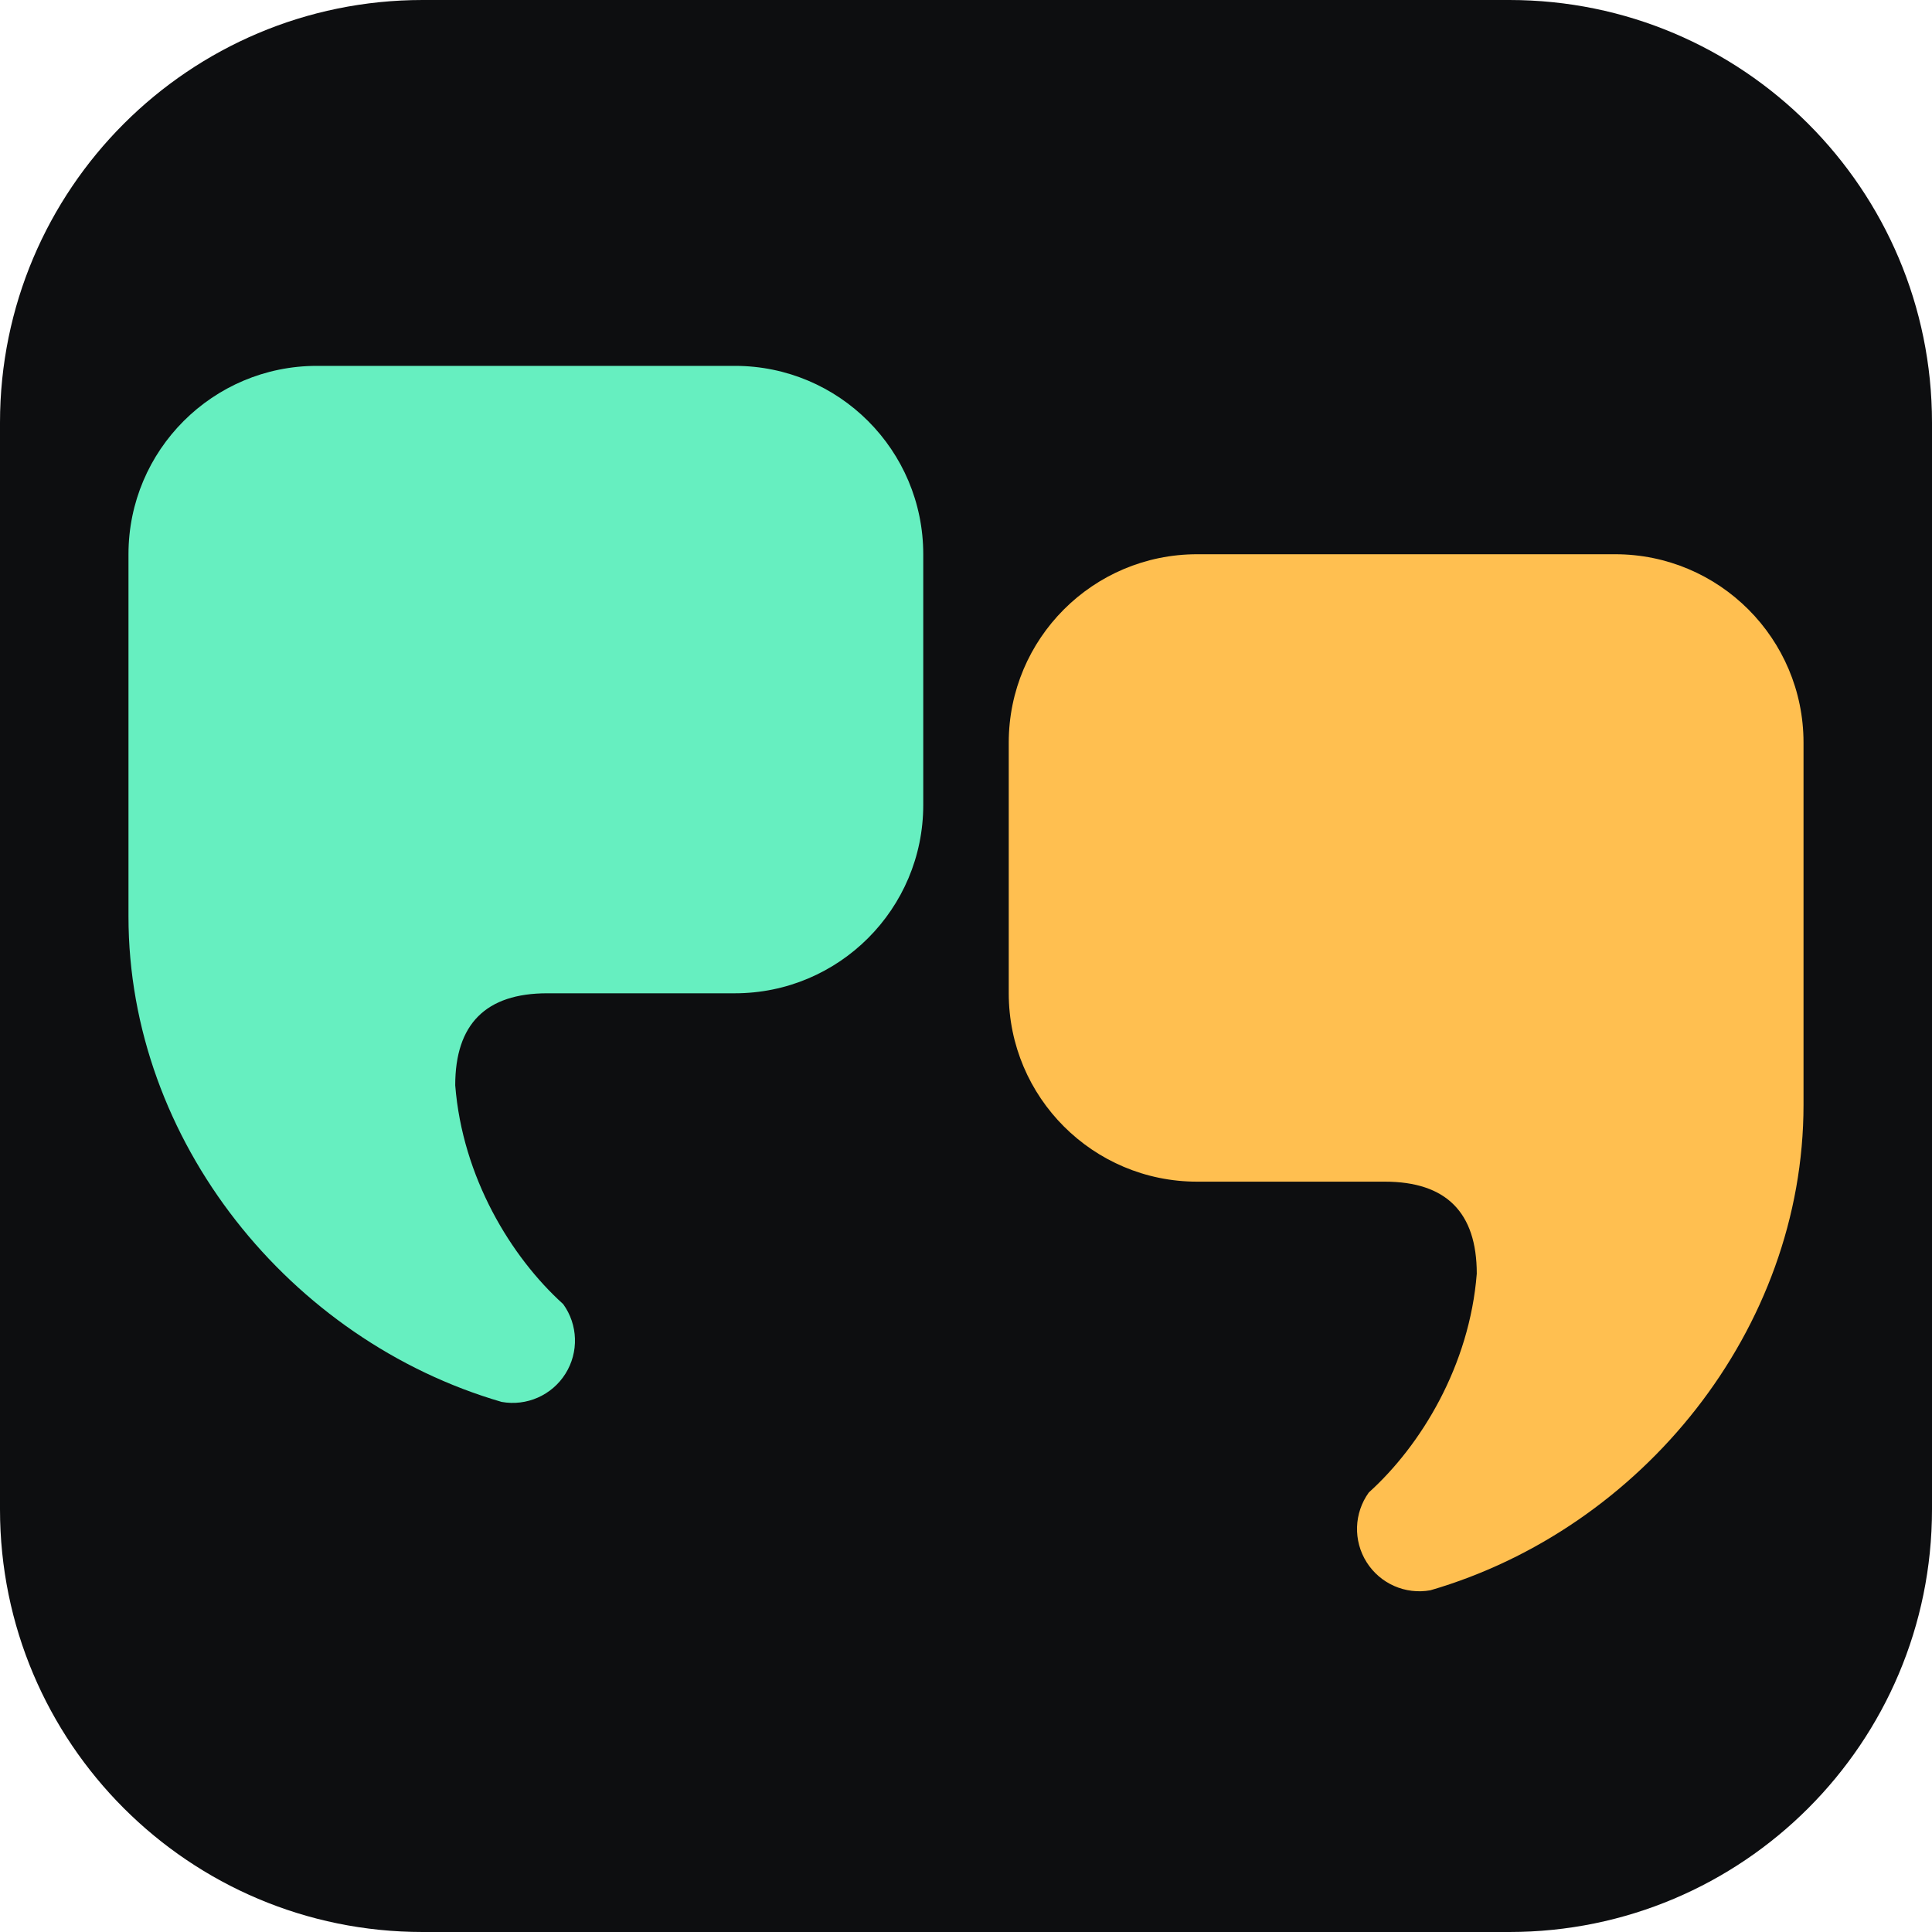
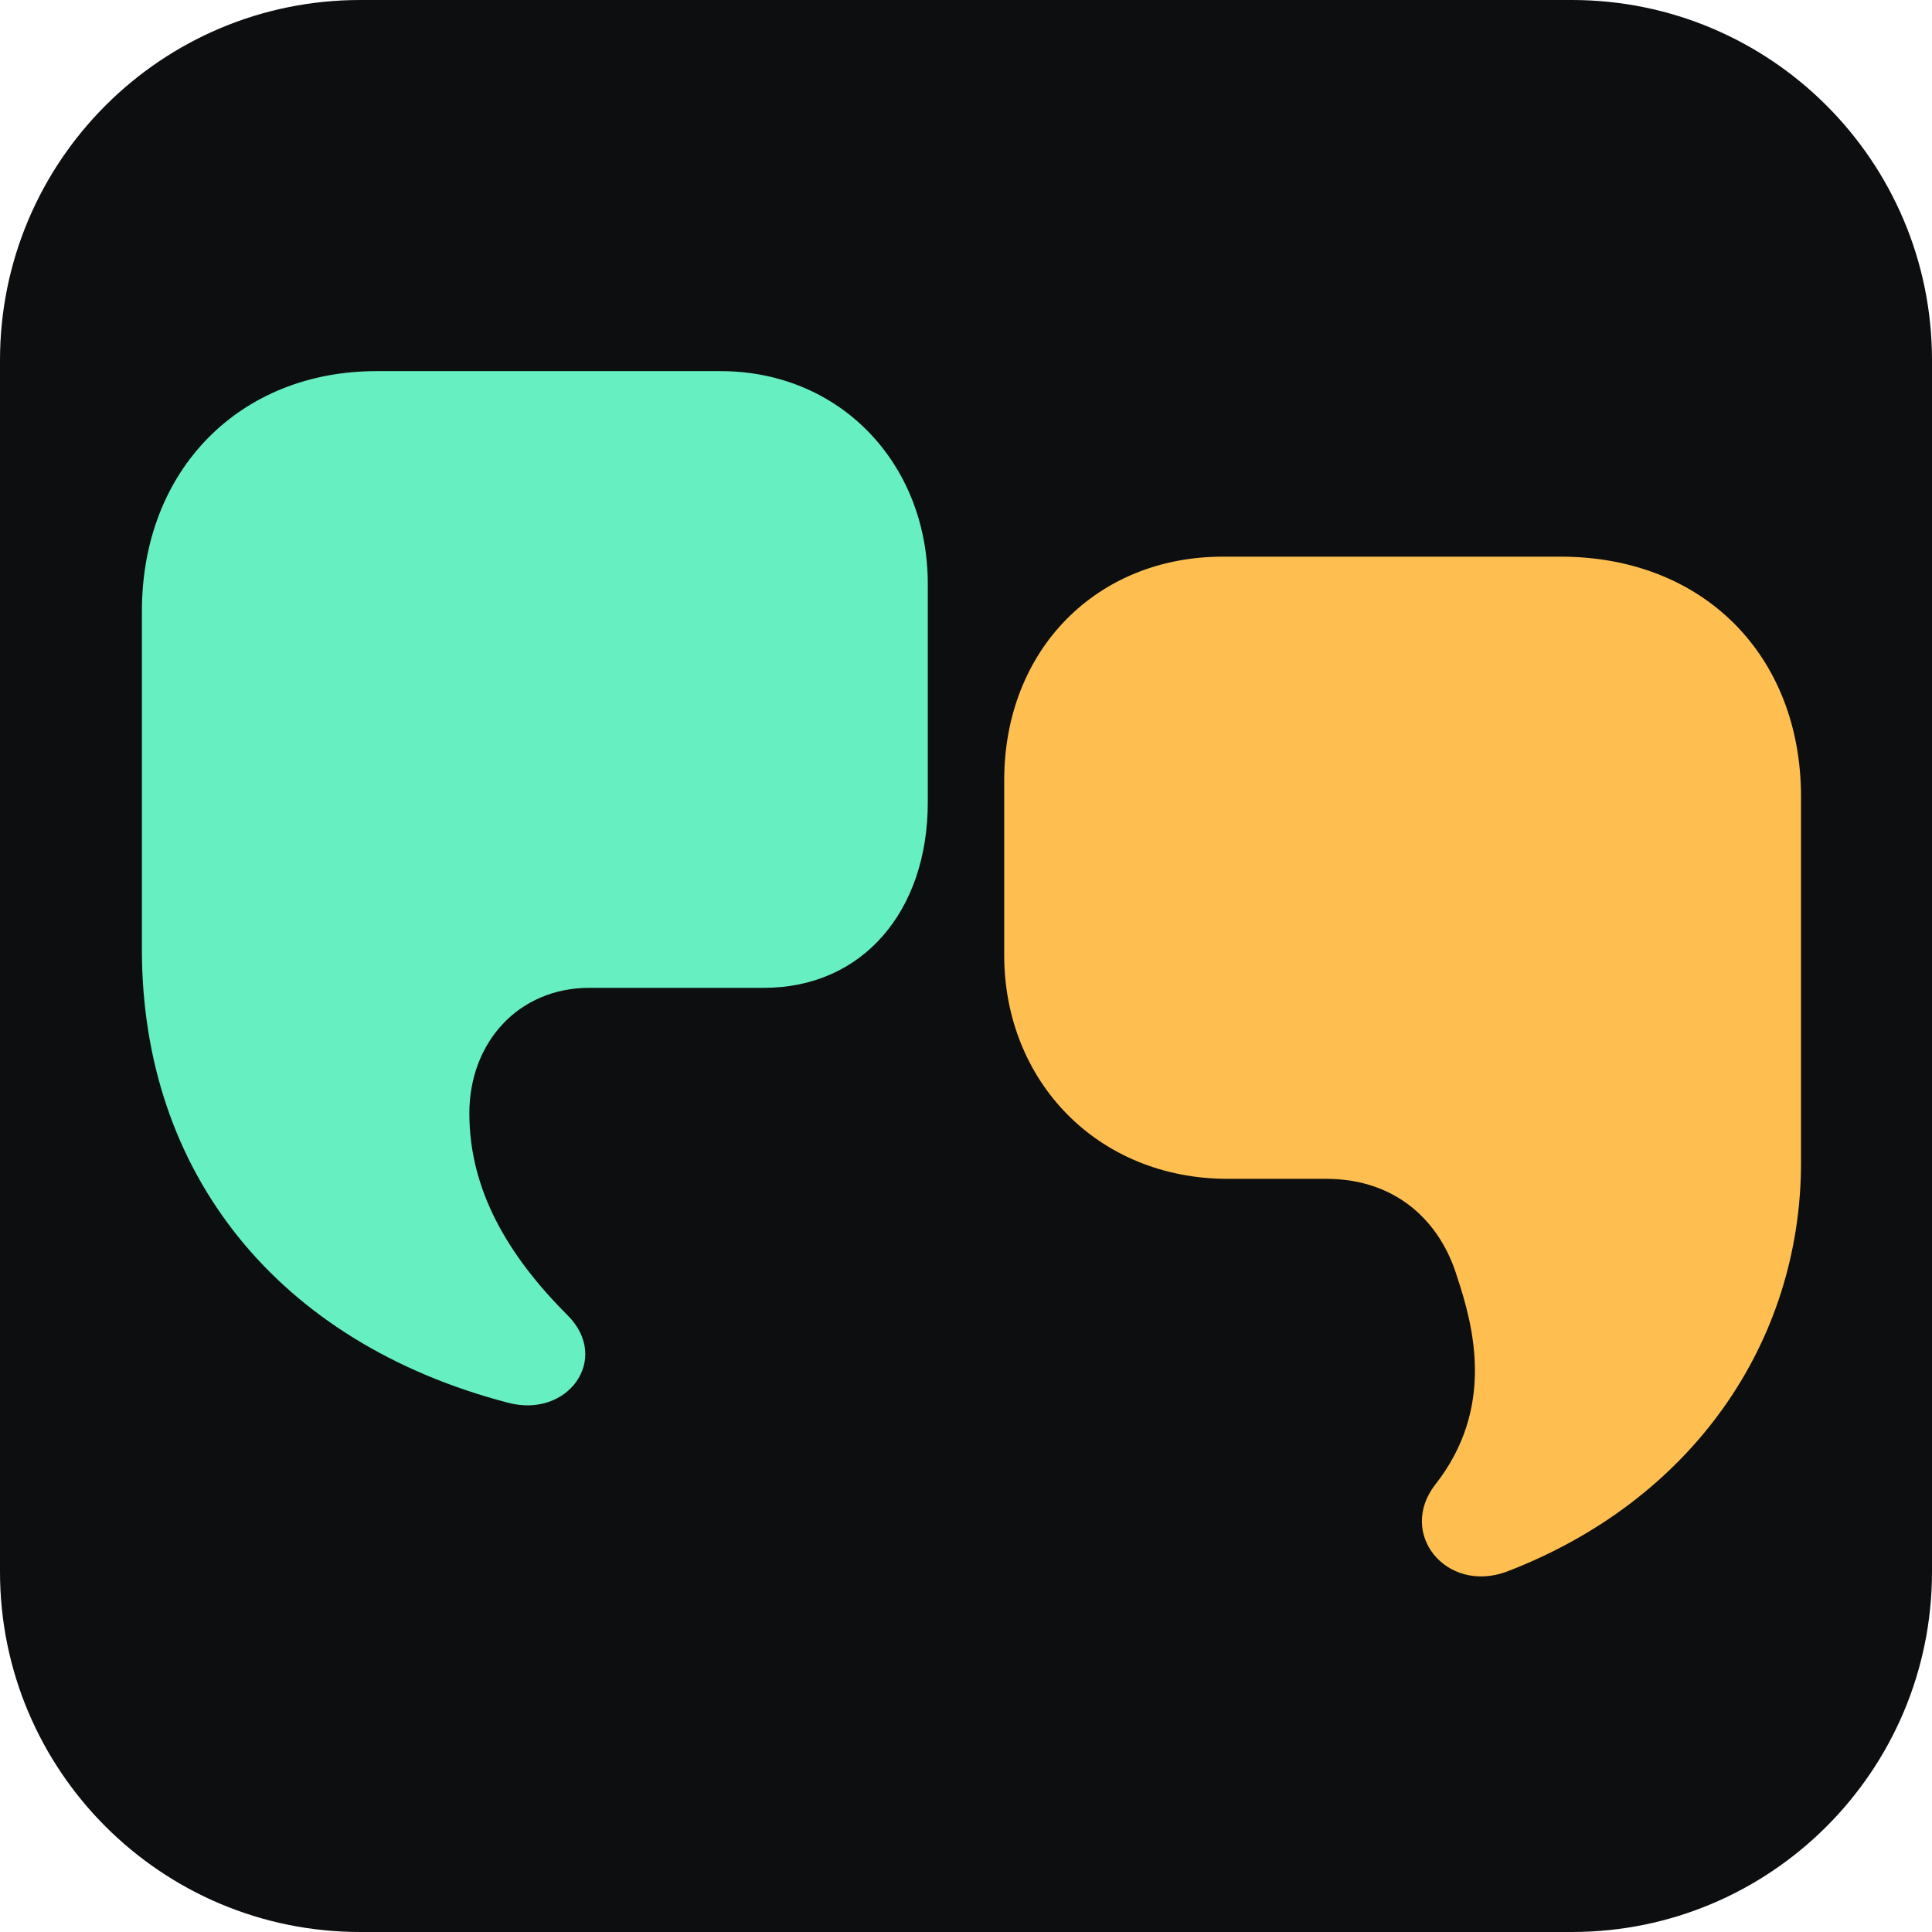
- <svg xmlns="http://www.w3.org/2000/svg" viewBox="0 0 32 32">
-   <rect width="32" height="32" rx="7" fill="#0d0e10" />
-   <g transform="translate(16 16.2) scale(1.2) translate(-16.03 -16.15)">
-     <g transform="translate(0 -1.3)">
-       <path d="M7.07 9H12.84A2.6 2.6 0 0 1 15.44 11.6V15.06A2.6 2.6 0 0 1 12.84 17.66H10.25Q8.98 17.66 8.98 18.93C9.08 20.2 9.75 21.3 10.47 21.95A0.86 0.86 0 0 1 9.62 23.3C6.7 22.45 4.47 19.7 4.47 16.6V11.6A2.6 2.6 0 0 1 7.07 9Z" fill="#66efc0" />
-     </g>
-     <g transform="translate(32.06 1.3) scale(-1 1)">
-       <path d="M7.07 9H12.84A2.6 2.6 0 0 1 15.44 11.6V15.06A2.6 2.6 0 0 1 12.84 17.66H10.25Q8.98 17.66 8.98 18.93C9.08 20.2 9.75 21.3 10.47 21.95A0.86 0.86 0 0 1 9.62 23.3C6.7 22.45 4.47 19.7 4.47 16.6V11.6A2.6 2.6 0 0 1 7.07 9Z" fill="#ffbf50" />
-     </g>
-   </g>
+ <svg xmlns="http://www.w3.org/2000/svg" viewBox="35 35 354 354">
+   <rect x="35" y="35" width="354" height="354" rx="66" fill="#0d0e10" />
+   <path fill="#66EFC0" d="M104 103 H167 C189 103 205 120 205 142 V182 C205 202 193 216 175 216 H143 C130 216 121 226 121 239 C121 253 128 265 139 276 C147 284 139 295 128 292 C86 281 61 250 61 209 V147 C61 121 79 103 104 103 Z" />
+   <path fill="#FFBF50" d="M259 137 H321 C347 137 365 155 365 181 V248 C365 281 345 310 311 323 C300 327 291 316 298 307 C309 293 305 278 302 269 C299 259 291 251 278 251 H260 C236 251 219 233 219 210 V178 C219 154 236 137 259 137 Z" />
</svg>
